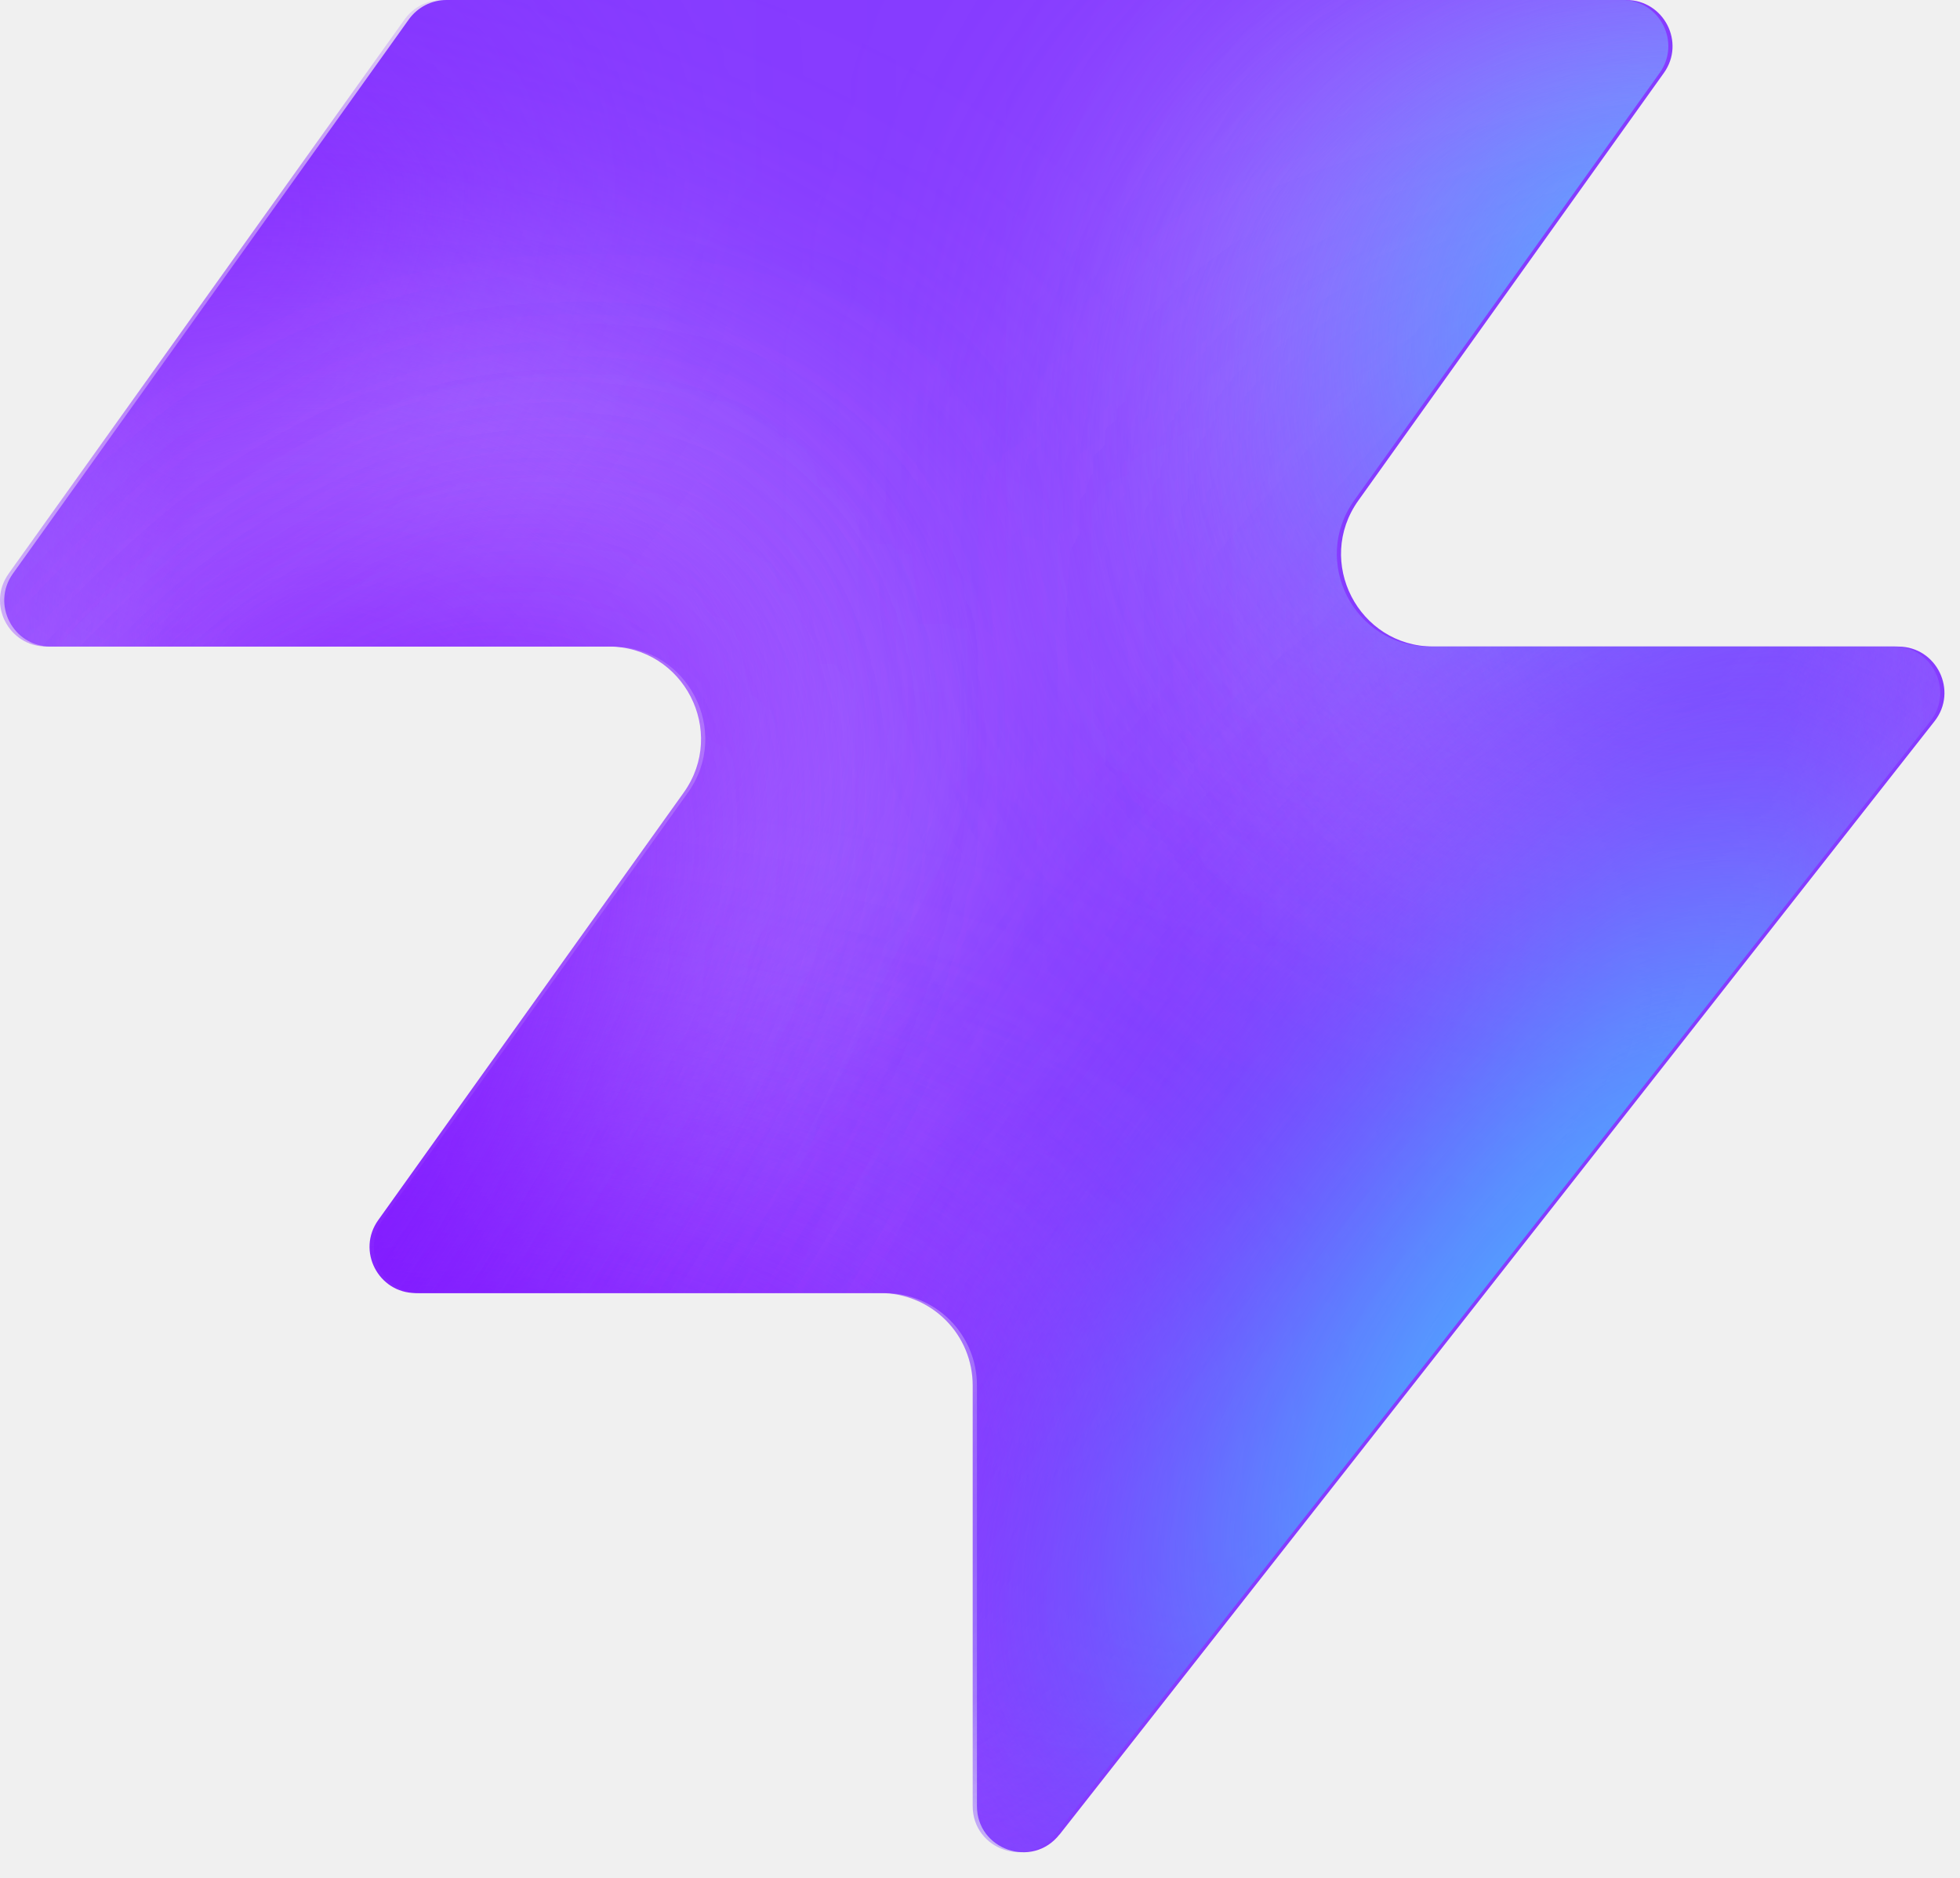
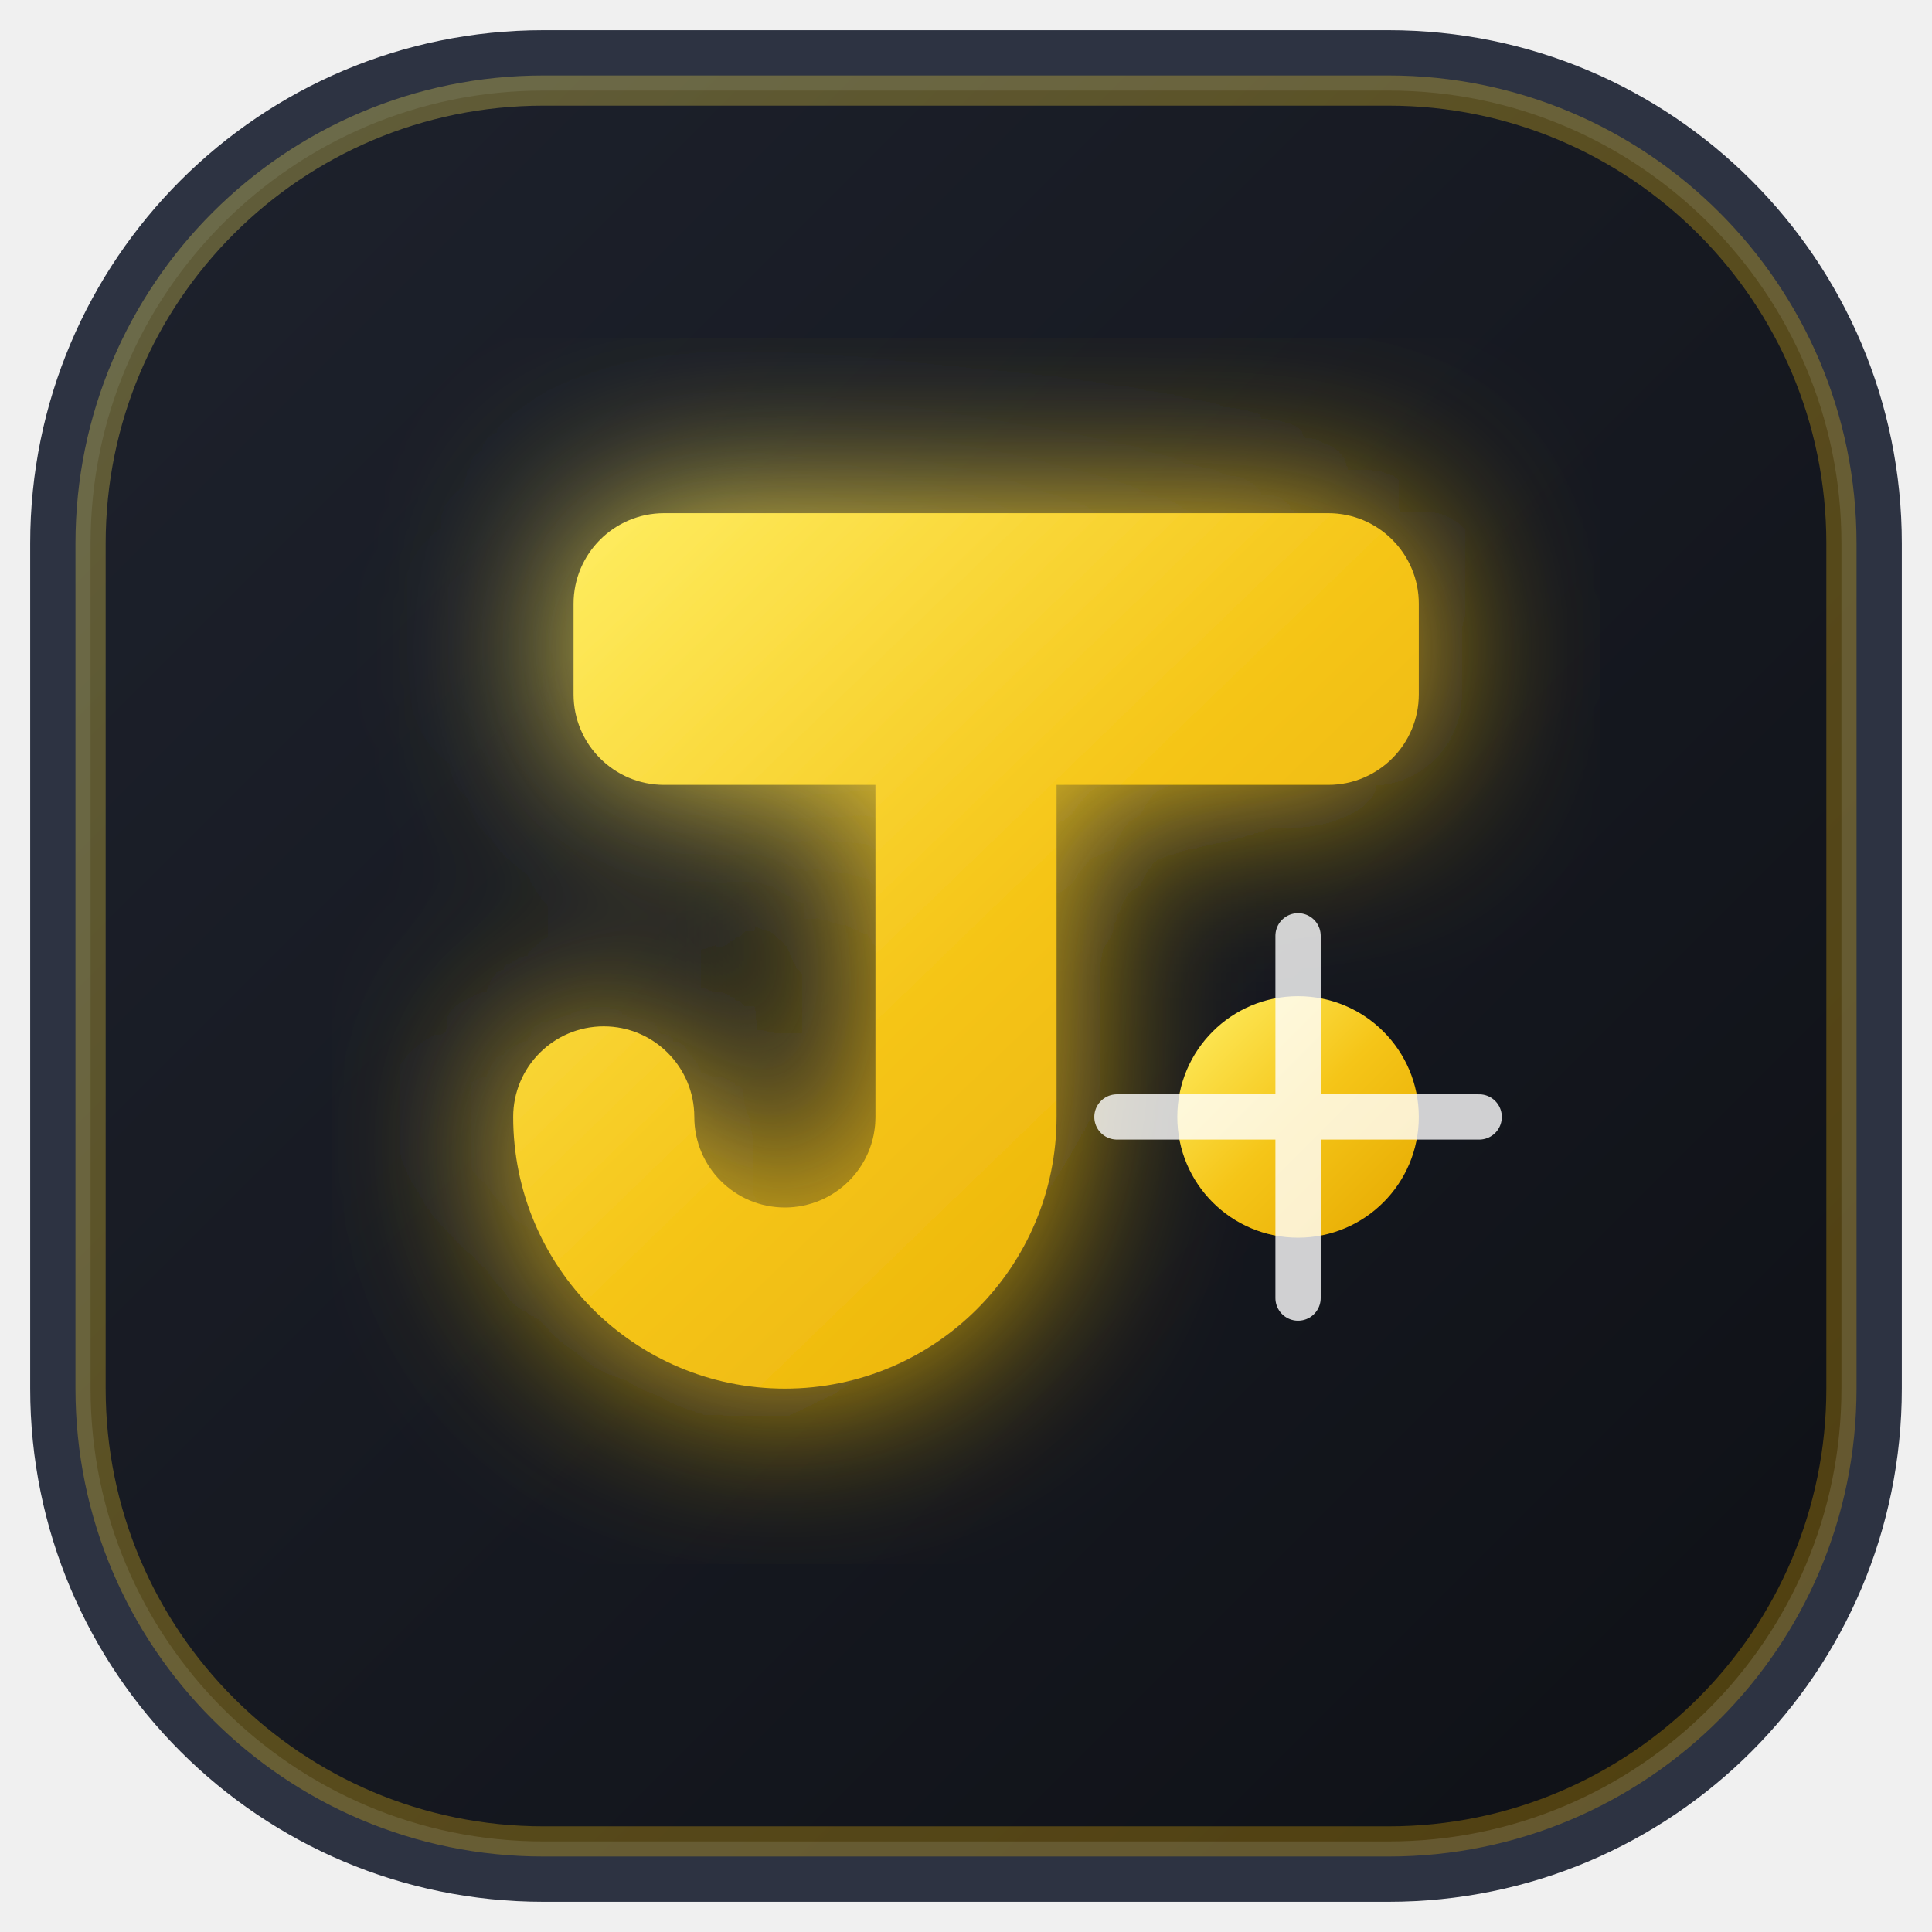
- <svg xmlns="http://www.w3.org/2000/svg" width="48" height="46" fill="none" viewBox="0 0 48 46">
-   <path fill="#863bff" d="M25.946 44.938c-.664.845-2.021.375-2.021-.698V33.937a2.26 2.26 0 0 0-2.262-2.262H10.287c-.92 0-1.456-1.04-.92-1.788l7.48-10.471c1.07-1.497 0-3.578-1.842-3.578H1.237c-.92 0-1.456-1.04-.92-1.788L10.013.474c.214-.297.556-.474.92-.474h28.894c.92 0 1.456 1.04.92 1.788l-7.48 10.471c-1.07 1.498 0 3.579 1.842 3.579h11.377c.943 0 1.473 1.088.89 1.83L25.947 44.94z" style="fill:#863bff;fill:color(display-p3 .525 .23 1);fill-opacity:1" />
-   <mask id="a" width="48" height="46" x="0" y="0" maskUnits="userSpaceOnUse" style="mask-type:alpha">
-     <path fill="#000" d="M25.842 44.938c-.664.844-2.021.375-2.021-.698V33.937a2.26 2.26 0 0 0-2.262-2.262H10.183c-.92 0-1.456-1.04-.92-1.788l7.48-10.471c1.07-1.498 0-3.579-1.842-3.579H1.133c-.92 0-1.456-1.04-.92-1.787L9.91.473c.214-.297.556-.474.92-.474h28.894c.92 0 1.456 1.04.92 1.788l-7.48 10.471c-1.07 1.498 0 3.578 1.842 3.578h11.377c.943 0 1.473 1.088.89 1.832L25.843 44.94z" style="fill:#000;fill-opacity:1" />
-   </mask>
-   <g mask="url(#a)">
-     <g filter="url(#b)">
-       <ellipse cx="5.508" cy="14.704" fill="#ede6ff" rx="5.508" ry="14.704" style="fill:#ede6ff;fill:color(display-p3 .927 .903 1);fill-opacity:1" transform="matrix(.00324 1 1 -.00324 -4.47 31.516)" />
-     </g>
-     <g filter="url(#c)">
-       <ellipse cx="10.399" cy="29.851" fill="#ede6ff" rx="10.399" ry="29.851" style="fill:#ede6ff;fill:color(display-p3 .927 .903 1);fill-opacity:1" transform="matrix(.00324 1 1 -.00324 -39.328 7.883)" />
-     </g>
-     <g filter="url(#d)">
-       <ellipse cx="5.508" cy="30.487" fill="#7e14ff" rx="5.508" ry="30.487" style="fill:#7e14ff;fill:color(display-p3 .492 .077 1);fill-opacity:1" transform="rotate(89.814 -25.913 -14.639)scale(1 -1)" />
-     </g>
-     <g filter="url(#e)">
-       <ellipse cx="5.508" cy="30.599" fill="#7e14ff" rx="5.508" ry="30.599" style="fill:#7e14ff;fill:color(display-p3 .492 .077 1);fill-opacity:1" transform="rotate(89.814 -32.644 -3.334)scale(1 -1)" />
-     </g>
-     <g filter="url(#f)">
-       <ellipse cx="5.508" cy="30.599" fill="#7e14ff" rx="5.508" ry="30.599" style="fill:#7e14ff;fill:color(display-p3 .492 .077 1);fill-opacity:1" transform="matrix(.00324 1 1 -.00324 -34.34 30.47)" />
-     </g>
-     <g filter="url(#g)">
-       <ellipse cx="14.072" cy="22.078" fill="#ede6ff" rx="14.072" ry="22.078" style="fill:#ede6ff;fill:color(display-p3 .927 .903 1);fill-opacity:1" transform="rotate(93.35 24.506 48.493)scale(-1 1)" />
-     </g>
-     <g filter="url(#h)">
-       <ellipse cx="3.47" cy="21.501" fill="#7e14ff" rx="3.47" ry="21.501" style="fill:#7e14ff;fill:color(display-p3 .492 .077 1);fill-opacity:1" transform="rotate(89.009 28.708 47.59)scale(-1 1)" />
-     </g>
-     <g filter="url(#i)">
-       <ellipse cx="3.47" cy="21.501" fill="#7e14ff" rx="3.47" ry="21.501" style="fill:#7e14ff;fill:color(display-p3 .492 .077 1);fill-opacity:1" transform="rotate(89.009 28.708 47.59)scale(-1 1)" />
-     </g>
-     <g filter="url(#j)">
-       <ellipse cx=".387" cy="8.972" fill="#7e14ff" rx="4.407" ry="29.108" style="fill:#7e14ff;fill:color(display-p3 .492 .077 1);fill-opacity:1" transform="rotate(39.51 .387 8.972)" />
-     </g>
-     <g filter="url(#k)">
-       <ellipse cx="47.523" cy="-6.092" fill="#7e14ff" rx="4.407" ry="29.108" style="fill:#7e14ff;fill:color(display-p3 .492 .077 1);fill-opacity:1" transform="rotate(37.892 47.523 -6.092)" />
-     </g>
-     <g filter="url(#l)">
-       <ellipse cx="41.412" cy="6.333" fill="#47bfff" rx="5.971" ry="9.665" style="fill:#47bfff;fill:color(display-p3 .28 .748 1);fill-opacity:1" transform="rotate(37.892 41.412 6.333)" />
-     </g>
-     <g filter="url(#m)">
-       <ellipse cx="-1.879" cy="38.332" fill="#7e14ff" rx="4.407" ry="29.108" style="fill:#7e14ff;fill:color(display-p3 .492 .077 1);fill-opacity:1" transform="rotate(37.892 -1.88 38.332)" />
-     </g>
-     <g filter="url(#n)">
-       <ellipse cx="-1.879" cy="38.332" fill="#7e14ff" rx="4.407" ry="29.108" style="fill:#7e14ff;fill:color(display-p3 .492 .077 1);fill-opacity:1" transform="rotate(37.892 -1.88 38.332)" />
-     </g>
-     <g filter="url(#o)">
-       <ellipse cx="35.651" cy="29.907" fill="#7e14ff" rx="4.407" ry="29.108" style="fill:#7e14ff;fill:color(display-p3 .492 .077 1);fill-opacity:1" transform="rotate(37.892 35.651 29.907)" />
-     </g>
-     <g filter="url(#p)">
-       <ellipse cx="38.418" cy="32.4" fill="#47bfff" rx="5.971" ry="15.297" style="fill:#47bfff;fill:color(display-p3 .28 .748 1);fill-opacity:1" transform="rotate(37.892 38.418 32.4)" />
-     </g>
-   </g>
+ <svg xmlns="http://www.w3.org/2000/svg" viewBox="0 0 64 64" fill="none">
  <defs>
-     <filter id="b" width="60.045" height="41.654" x="-19.77" y="16.149" color-interpolation-filters="sRGB" filterUnits="userSpaceOnUse">
-       <feFlood flood-opacity="0" result="BackgroundImageFix" />
-       <feBlend in="SourceGraphic" in2="BackgroundImageFix" result="shape" />
-       <feGaussianBlur result="effect1_foregroundBlur_2002_17158" stdDeviation="7.659" />
-     </filter>
-     <filter id="c" width="90.34" height="51.437" x="-54.613" y="-7.533" color-interpolation-filters="sRGB" filterUnits="userSpaceOnUse">
-       <feFlood flood-opacity="0" result="BackgroundImageFix" />
-       <feBlend in="SourceGraphic" in2="BackgroundImageFix" result="shape" />
-       <feGaussianBlur result="effect1_foregroundBlur_2002_17158" stdDeviation="7.659" />
-     </filter>
-     <filter id="d" width="79.355" height="29.4" x="-49.64" y="2.03" color-interpolation-filters="sRGB" filterUnits="userSpaceOnUse">
-       <feFlood flood-opacity="0" result="BackgroundImageFix" />
-       <feBlend in="SourceGraphic" in2="BackgroundImageFix" result="shape" />
-       <feGaussianBlur result="effect1_foregroundBlur_2002_17158" stdDeviation="4.596" />
-     </filter>
-     <filter id="e" width="79.579" height="29.4" x="-45.045" y="20.029" color-interpolation-filters="sRGB" filterUnits="userSpaceOnUse">
-       <feFlood flood-opacity="0" result="BackgroundImageFix" />
-       <feBlend in="SourceGraphic" in2="BackgroundImageFix" result="shape" />
-       <feGaussianBlur result="effect1_foregroundBlur_2002_17158" stdDeviation="4.596" />
-     </filter>
-     <filter id="f" width="79.579" height="29.4" x="-43.513" y="21.178" color-interpolation-filters="sRGB" filterUnits="userSpaceOnUse">
-       <feFlood flood-opacity="0" result="BackgroundImageFix" />
-       <feBlend in="SourceGraphic" in2="BackgroundImageFix" result="shape" />
-       <feGaussianBlur result="effect1_foregroundBlur_2002_17158" stdDeviation="4.596" />
-     </filter>
-     <filter id="g" width="74.749" height="58.852" x="15.756" y="-17.901" color-interpolation-filters="sRGB" filterUnits="userSpaceOnUse">
-       <feFlood flood-opacity="0" result="BackgroundImageFix" />
-       <feBlend in="SourceGraphic" in2="BackgroundImageFix" result="shape" />
-       <feGaussianBlur result="effect1_foregroundBlur_2002_17158" stdDeviation="7.659" />
-     </filter>
-     <filter id="h" width="61.377" height="25.362" x="23.548" y="2.284" color-interpolation-filters="sRGB" filterUnits="userSpaceOnUse">
-       <feFlood flood-opacity="0" result="BackgroundImageFix" />
-       <feBlend in="SourceGraphic" in2="BackgroundImageFix" result="shape" />
-       <feGaussianBlur result="effect1_foregroundBlur_2002_17158" stdDeviation="4.596" />
-     </filter>
-     <filter id="i" width="61.377" height="25.362" x="23.548" y="2.284" color-interpolation-filters="sRGB" filterUnits="userSpaceOnUse">
-       <feFlood flood-opacity="0" result="BackgroundImageFix" />
-       <feBlend in="SourceGraphic" in2="BackgroundImageFix" result="shape" />
-       <feGaussianBlur result="effect1_foregroundBlur_2002_17158" stdDeviation="4.596" />
-     </filter>
-     <filter id="j" width="56.045" height="63.649" x="-27.636" y="-22.853" color-interpolation-filters="sRGB" filterUnits="userSpaceOnUse">
-       <feFlood flood-opacity="0" result="BackgroundImageFix" />
-       <feBlend in="SourceGraphic" in2="BackgroundImageFix" result="shape" />
-       <feGaussianBlur result="effect1_foregroundBlur_2002_17158" stdDeviation="4.596" />
-     </filter>
-     <filter id="k" width="54.814" height="64.646" x="20.116" y="-38.415" color-interpolation-filters="sRGB" filterUnits="userSpaceOnUse">
-       <feFlood flood-opacity="0" result="BackgroundImageFix" />
-       <feBlend in="SourceGraphic" in2="BackgroundImageFix" result="shape" />
-       <feGaussianBlur result="effect1_foregroundBlur_2002_17158" stdDeviation="4.596" />
-     </filter>
-     <filter id="l" width="33.541" height="35.313" x="24.641" y="-11.323" color-interpolation-filters="sRGB" filterUnits="userSpaceOnUse">
-       <feFlood flood-opacity="0" result="BackgroundImageFix" />
-       <feBlend in="SourceGraphic" in2="BackgroundImageFix" result="shape" />
-       <feGaussianBlur result="effect1_foregroundBlur_2002_17158" stdDeviation="4.596" />
-     </filter>
-     <filter id="m" width="54.814" height="64.646" x="-29.286" y="6.009" color-interpolation-filters="sRGB" filterUnits="userSpaceOnUse">
-       <feFlood flood-opacity="0" result="BackgroundImageFix" />
-       <feBlend in="SourceGraphic" in2="BackgroundImageFix" result="shape" />
-       <feGaussianBlur result="effect1_foregroundBlur_2002_17158" stdDeviation="4.596" />
-     </filter>
-     <filter id="n" width="54.814" height="64.646" x="-29.286" y="6.009" color-interpolation-filters="sRGB" filterUnits="userSpaceOnUse">
-       <feFlood flood-opacity="0" result="BackgroundImageFix" />
-       <feBlend in="SourceGraphic" in2="BackgroundImageFix" result="shape" />
-       <feGaussianBlur result="effect1_foregroundBlur_2002_17158" stdDeviation="4.596" />
-     </filter>
-     <filter id="o" width="54.814" height="64.646" x="8.244" y="-2.416" color-interpolation-filters="sRGB" filterUnits="userSpaceOnUse">
-       <feFlood flood-opacity="0" result="BackgroundImageFix" />
-       <feBlend in="SourceGraphic" in2="BackgroundImageFix" result="shape" />
-       <feGaussianBlur result="effect1_foregroundBlur_2002_17158" stdDeviation="4.596" />
-     </filter>
-     <filter id="p" width="39.409" height="43.623" x="18.713" y="10.588" color-interpolation-filters="sRGB" filterUnits="userSpaceOnUse">
-       <feFlood flood-opacity="0" result="BackgroundImageFix" />
-       <feBlend in="SourceGraphic" in2="BackgroundImageFix" result="shape" />
-       <feGaussianBlur result="effect1_foregroundBlur_2002_17158" stdDeviation="4.596" />
+     <linearGradient id="jsn-bg" x1="0%" y1="0%" x2="100%" y2="100%">
+       <stop offset="0%" stop-color="#1E222D" />
+       <stop offset="100%" stop-color="#0E1015" />
+     </linearGradient>
+     <linearGradient id="jsn-gold" x1="0%" y1="0%" x2="100%" y2="100%">
+       <stop offset="0%" stop-color="#FFF066" />
+       <stop offset="50%" stop-color="#F5C518" />
+       <stop offset="100%" stop-color="#E5A800" />
+     </linearGradient>
+     <linearGradient id="jsn-accent" x1="0%" y1="100%" x2="100%" y2="0%">
+       <stop offset="0%" stop-color="#F5C518" stop-opacity="0.8" />
+       <stop offset="100%" stop-color="#4E95FF" stop-opacity="0.9" />
+     </linearGradient>
+     <filter id="glow" x="-20%" y="-20%" width="140%" height="140%">
+       <feGaussianBlur stdDeviation="3" result="blur" />
+       <feComposite in="SourceGraphic" in2="blur" operator="over" />
    </filter>
  </defs>
+   <rect x="2" y="2" width="60" height="60" rx="16" fill="url(#jsn-bg)" stroke="#2D3342" stroke-width="2" />
+   <rect x="3" y="3" width="58" height="58" rx="15" fill="none" stroke="url(#jsn-gold)" stroke-width="1" stroke-opacity="0.3" />
+   <path d="M22 17H44C45.657 17 47 18.343 47 20V23C47 24.657 45.657 26 44 26H35V37C35 41.971 30.971 46 26 46C21.029 46 17 41.971 17 37C17 35.343 18.343 34 20 34C21.657 34 23 35.343 23 37C23 38.657 24.343 40 26 40C27.657 40 29 38.657 29 37V26H22C20.343 26 19 24.657 19 23V20C19 18.343 20.343 17 22 17Z" fill="url(#jsn-gold)" filter="url(#glow)" />
+   <circle cx="43" cy="37" r="4" fill="url(#jsn-gold)" />
+   <path d="M43 31V43M37 37H49" stroke="#FFF" stroke-width="1.5" stroke-linecap="round" stroke-opacity="0.8" />
</svg>
